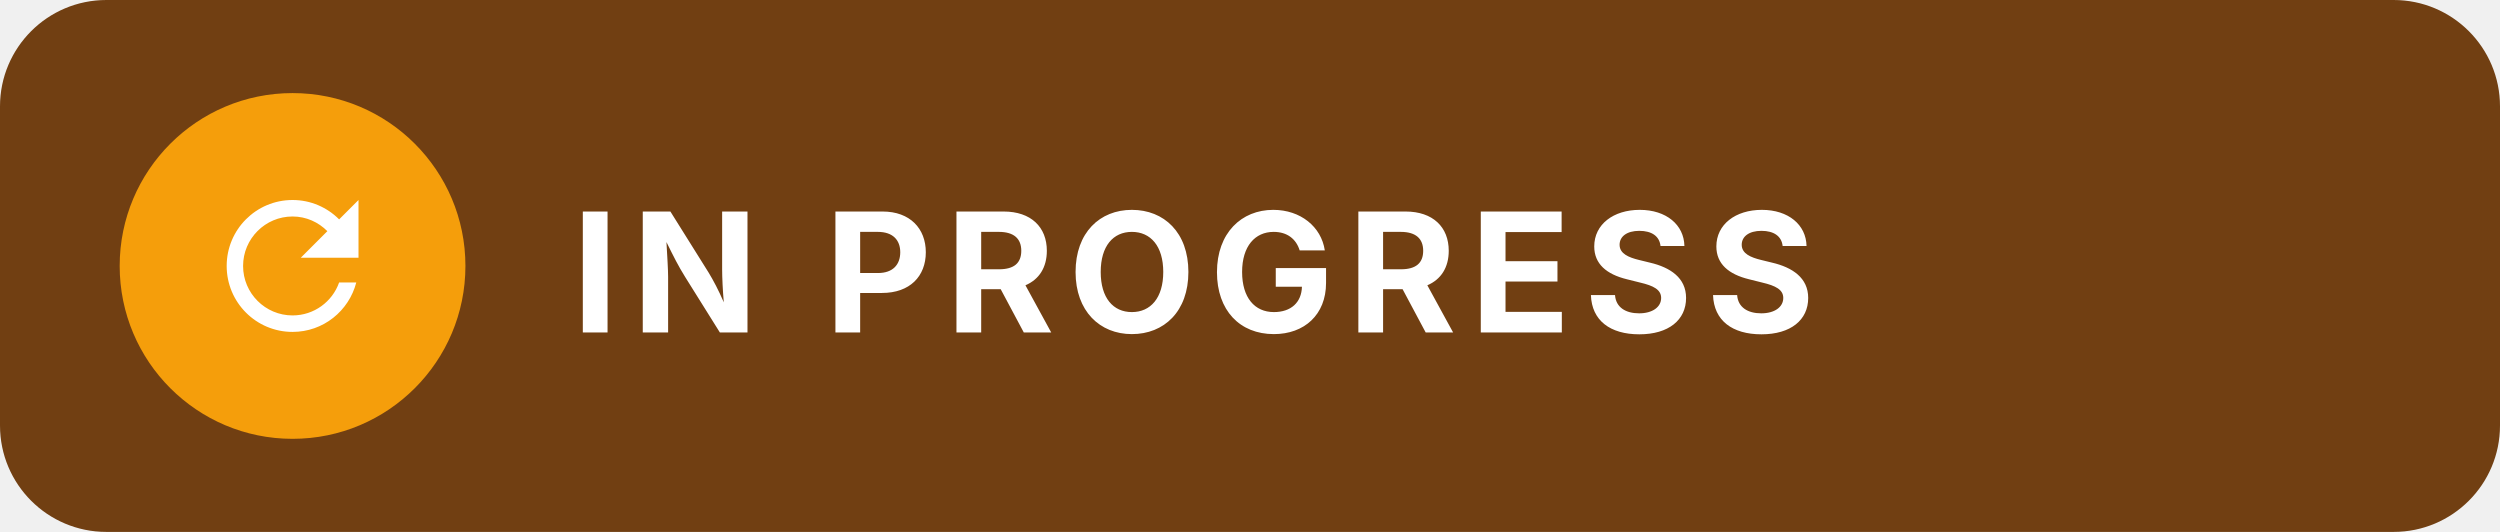
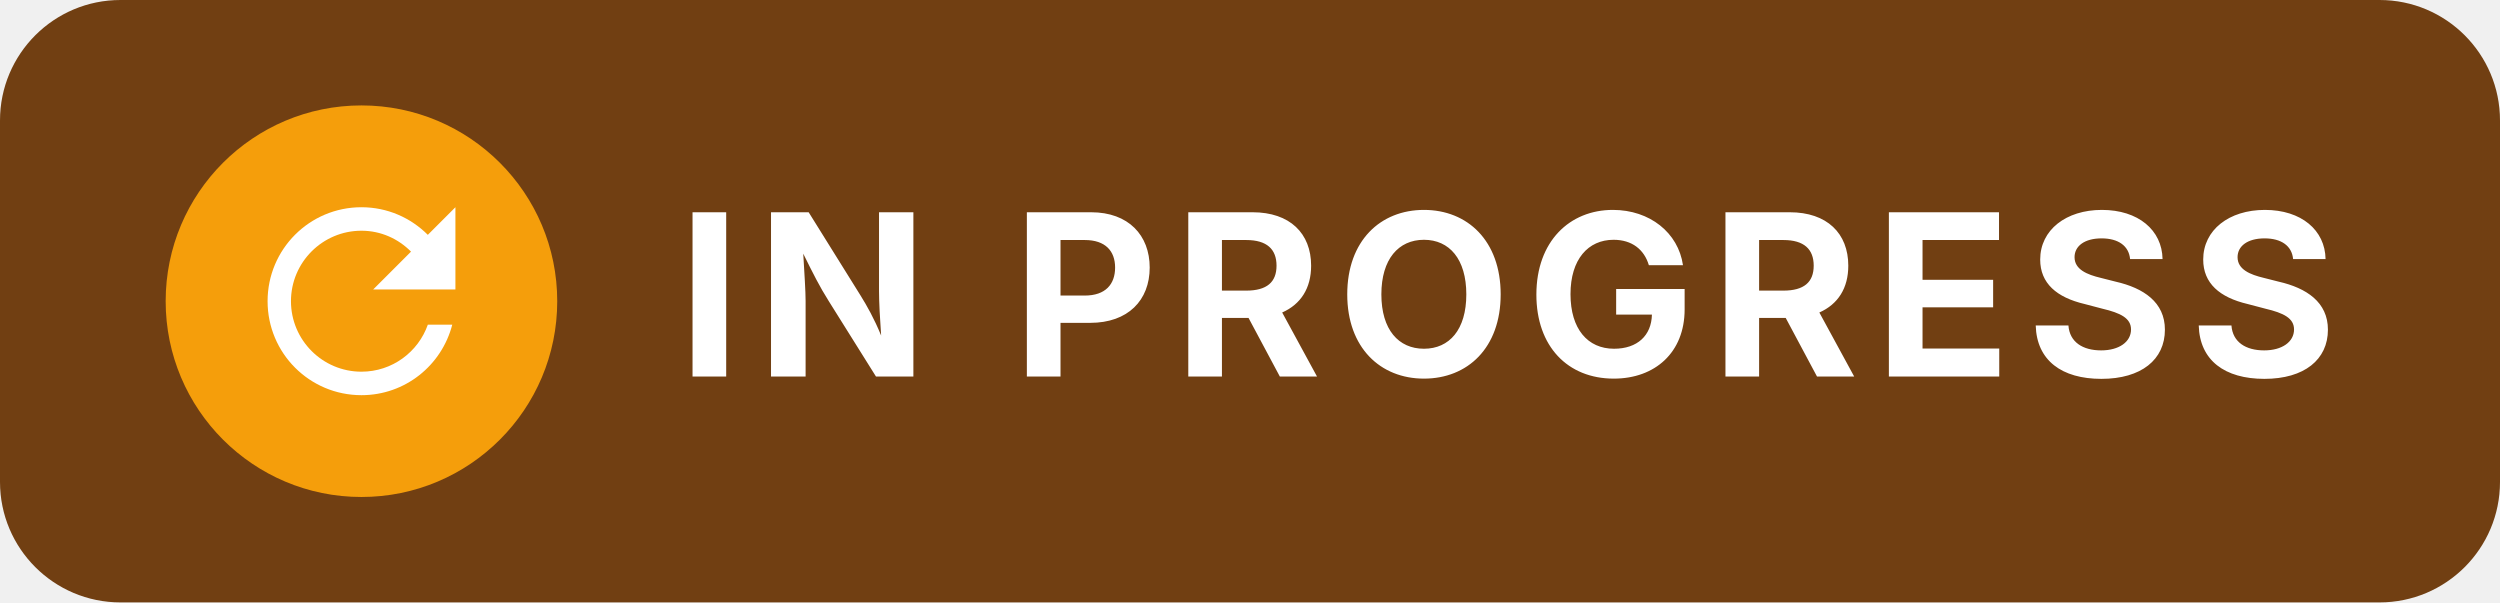
- <svg xmlns="http://www.w3.org/2000/svg" width="188" height="40" viewBox="0 0 188 40">
-   <rect width="188" height="40" rx="8" fill="#713f12" />
-   <circle cx="22" cy="20" r="13" fill="#f59e0b" />
-   <g transform="translate(22,20) scale(0.62) translate(-12,-12)">
+ <svg xmlns="http://www.w3.org/2000/svg" width="166" height="40" viewBox="0 0 166 40">
+   <rect width="166" height="40" rx="8" fill="#713f12" />
+   <circle cx="24" cy="20" r="13" fill="#f59e0b" />
+   <g transform="translate(24,20) scale(0.78) translate(-12,-12)">
    <g>
      <animateTransform attributeName="transform" type="rotate" from="0 12 12" to="360 12 12" dur="1.4s" repeatCount="indefinite" />
      <path d="M17.65 6.35C16.2 4.9 14.21 4 12 4c-4.42 0-7.99 3.58-7.99 8s3.57 8 7.99 8c3.73 0 6.84-2.55 7.73-6h-2.08c-.82 2.33-3.04 4-5.65 4-3.31 0-6-2.69-6-6s2.69-6 6-6c1.66 0 3.14.69 4.22 1.78L13 11h7V4l-2.35 2.35z" fill="white" />
    </g>
  </g>
-   <text x="43" y="25" fill="white" font-family="system-ui,-apple-system,BlinkMacSystemFont,sans-serif" font-size="12.5" font-weight="700" letter-spacing="1">IN PROGRESS</text>
+   <text x="45" y="25" fill="white" font-family="system-ui,-apple-system,BlinkMacSystemFont,sans-serif" font-size="15" font-weight="700" letter-spacing="1">IN PROGRESS</text>
</svg>
